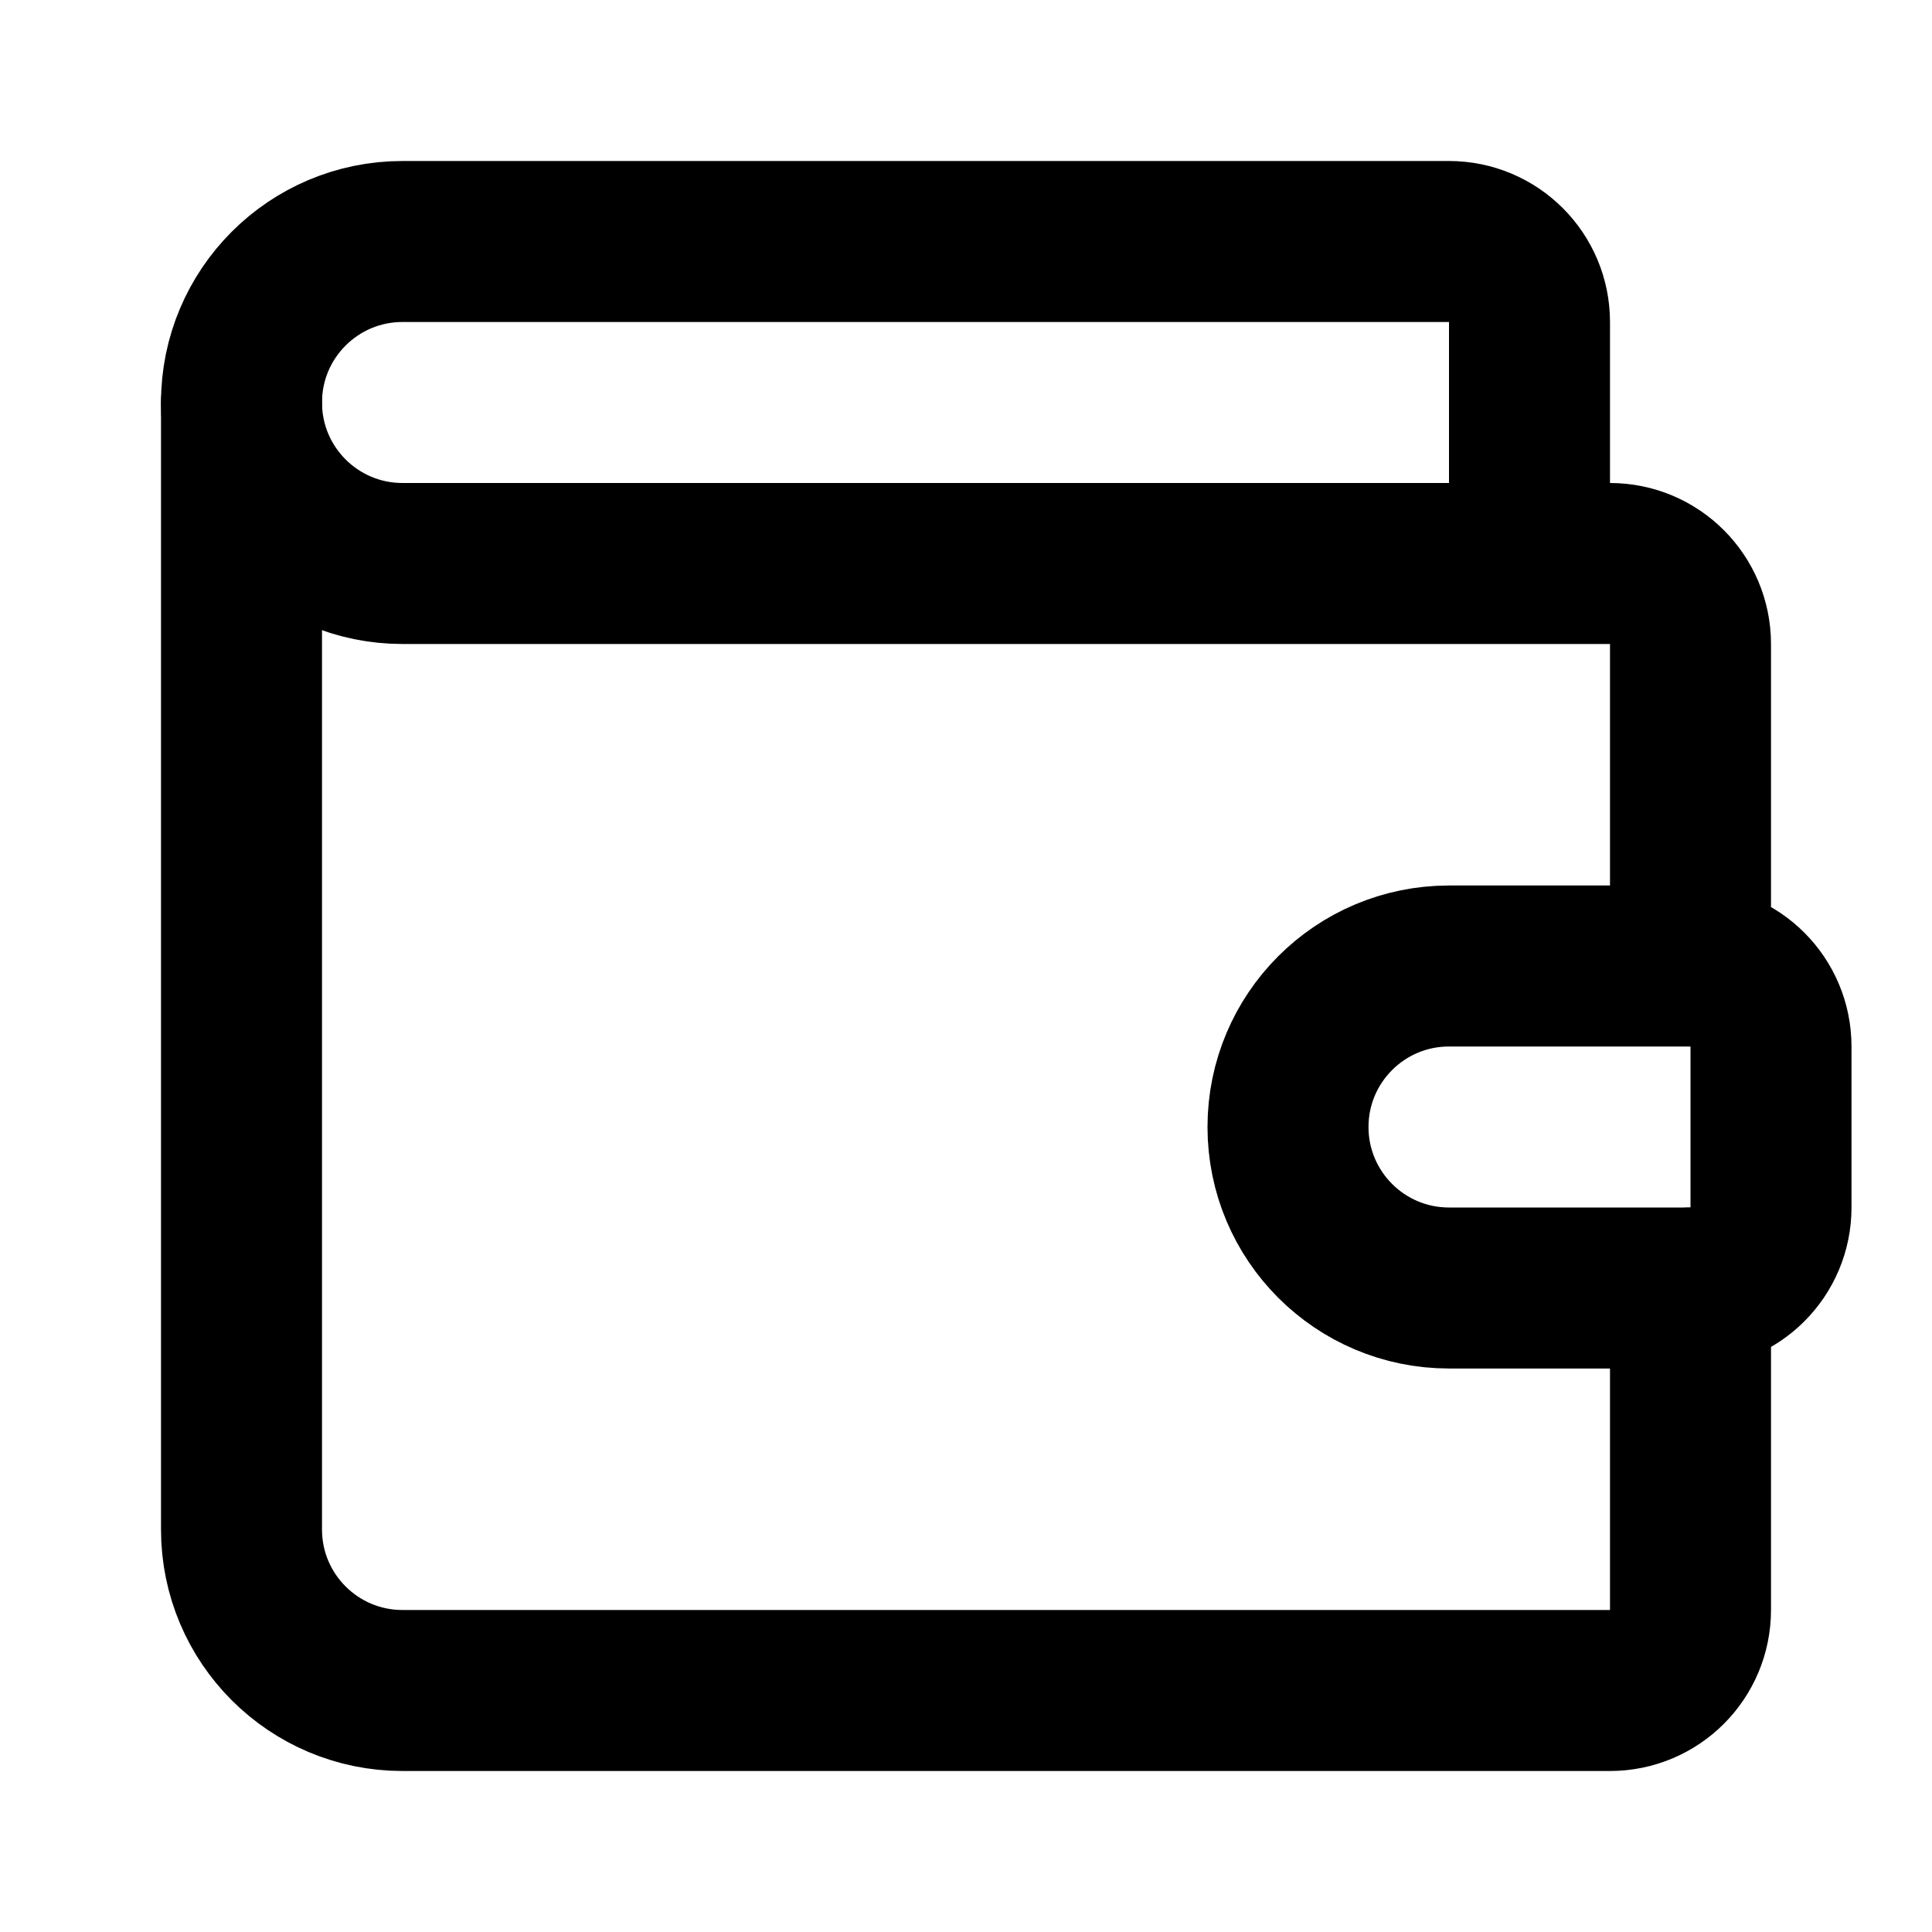
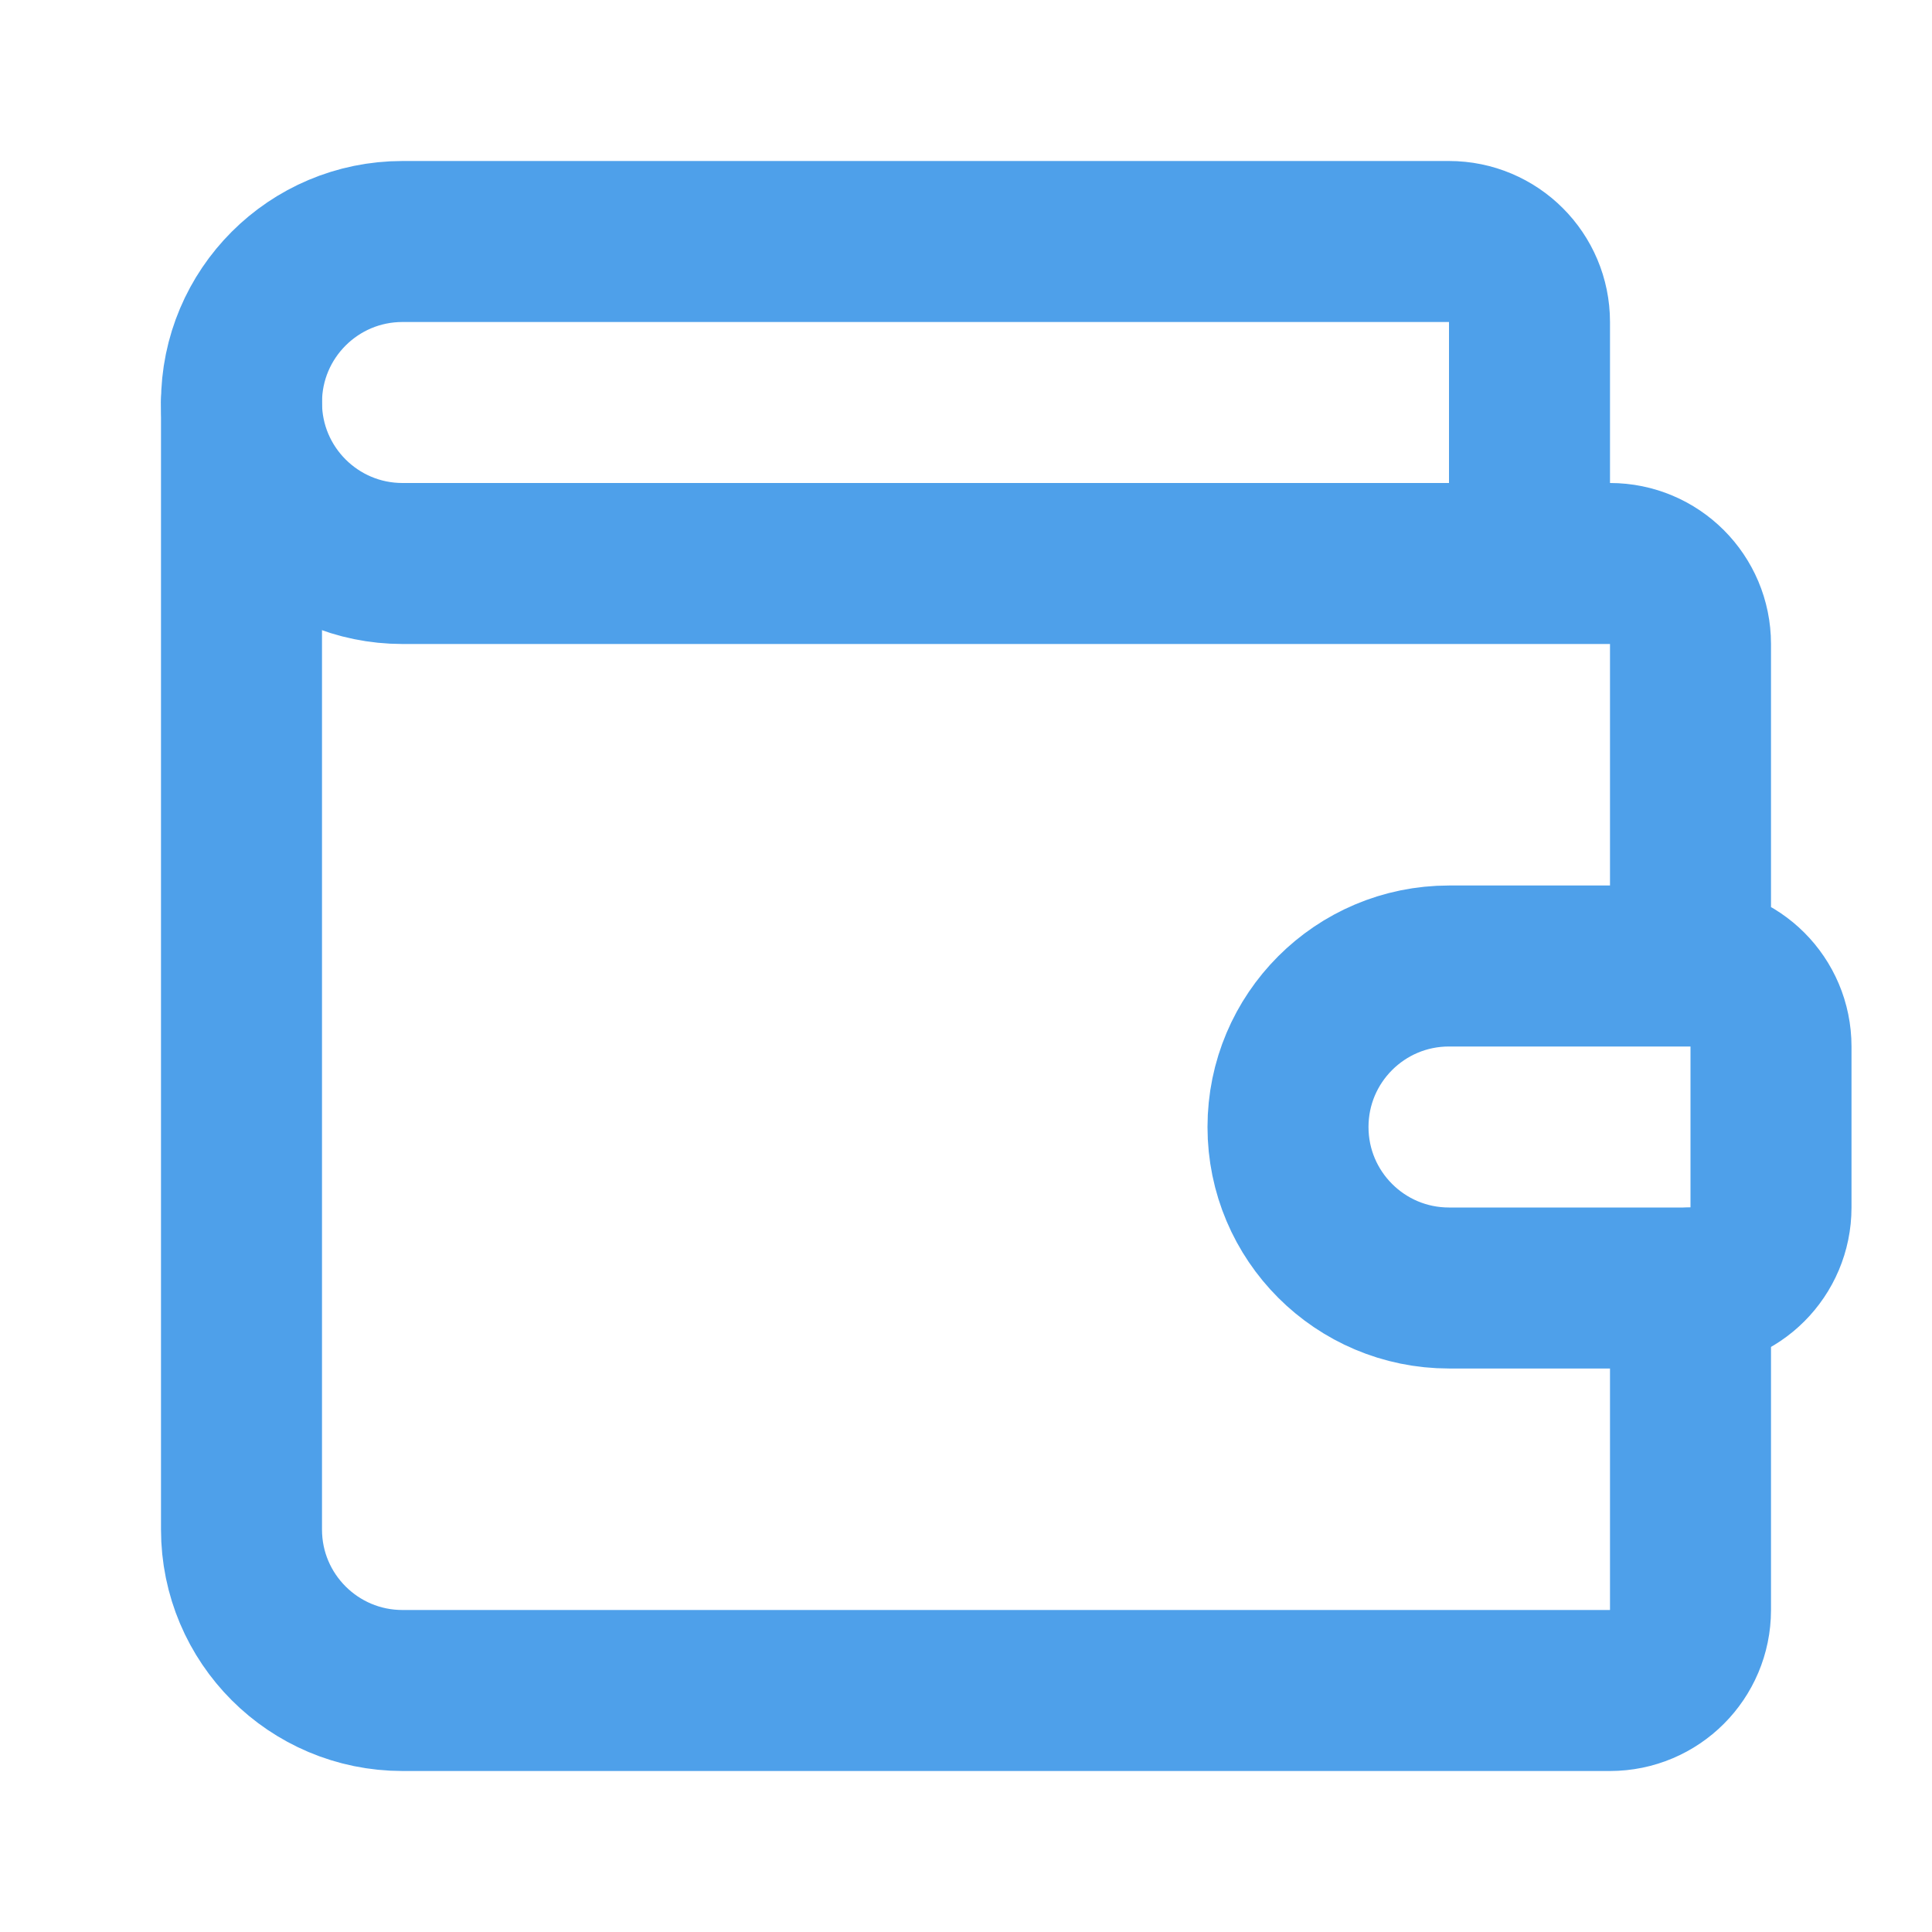
- <svg xmlns="http://www.w3.org/2000/svg" class="lucide lucide-wallet" width="24" height="24" viewBox="0 0 24 24" fill="none" stroke="currentColor" stroke-width="2" stroke-linecap="round" stroke-linejoin="round">
+ <svg xmlns="http://www.w3.org/2000/svg" class="lucide lucide-wallet" width="24" height="24" viewBox="0 0 24 24" fill="none" stroke="#4EA0EA" stroke-width="2" stroke-linecap="round" stroke-linejoin="round">
  <path d="M19 7V4a1 1 0 0 0-1-1H5a2 2 0 0 0 0 4h15a1 1 0 0 1 1 1v4h-3a2 2 0 0 0 0 4h3a1 1 0 0 0 1-1v-2a1 1 0 0 0-1-1" />
  <path d="M3 5v14a2 2 0 0 0 2 2h15a1 1 0 0 0 1-1v-4" />
</svg>
